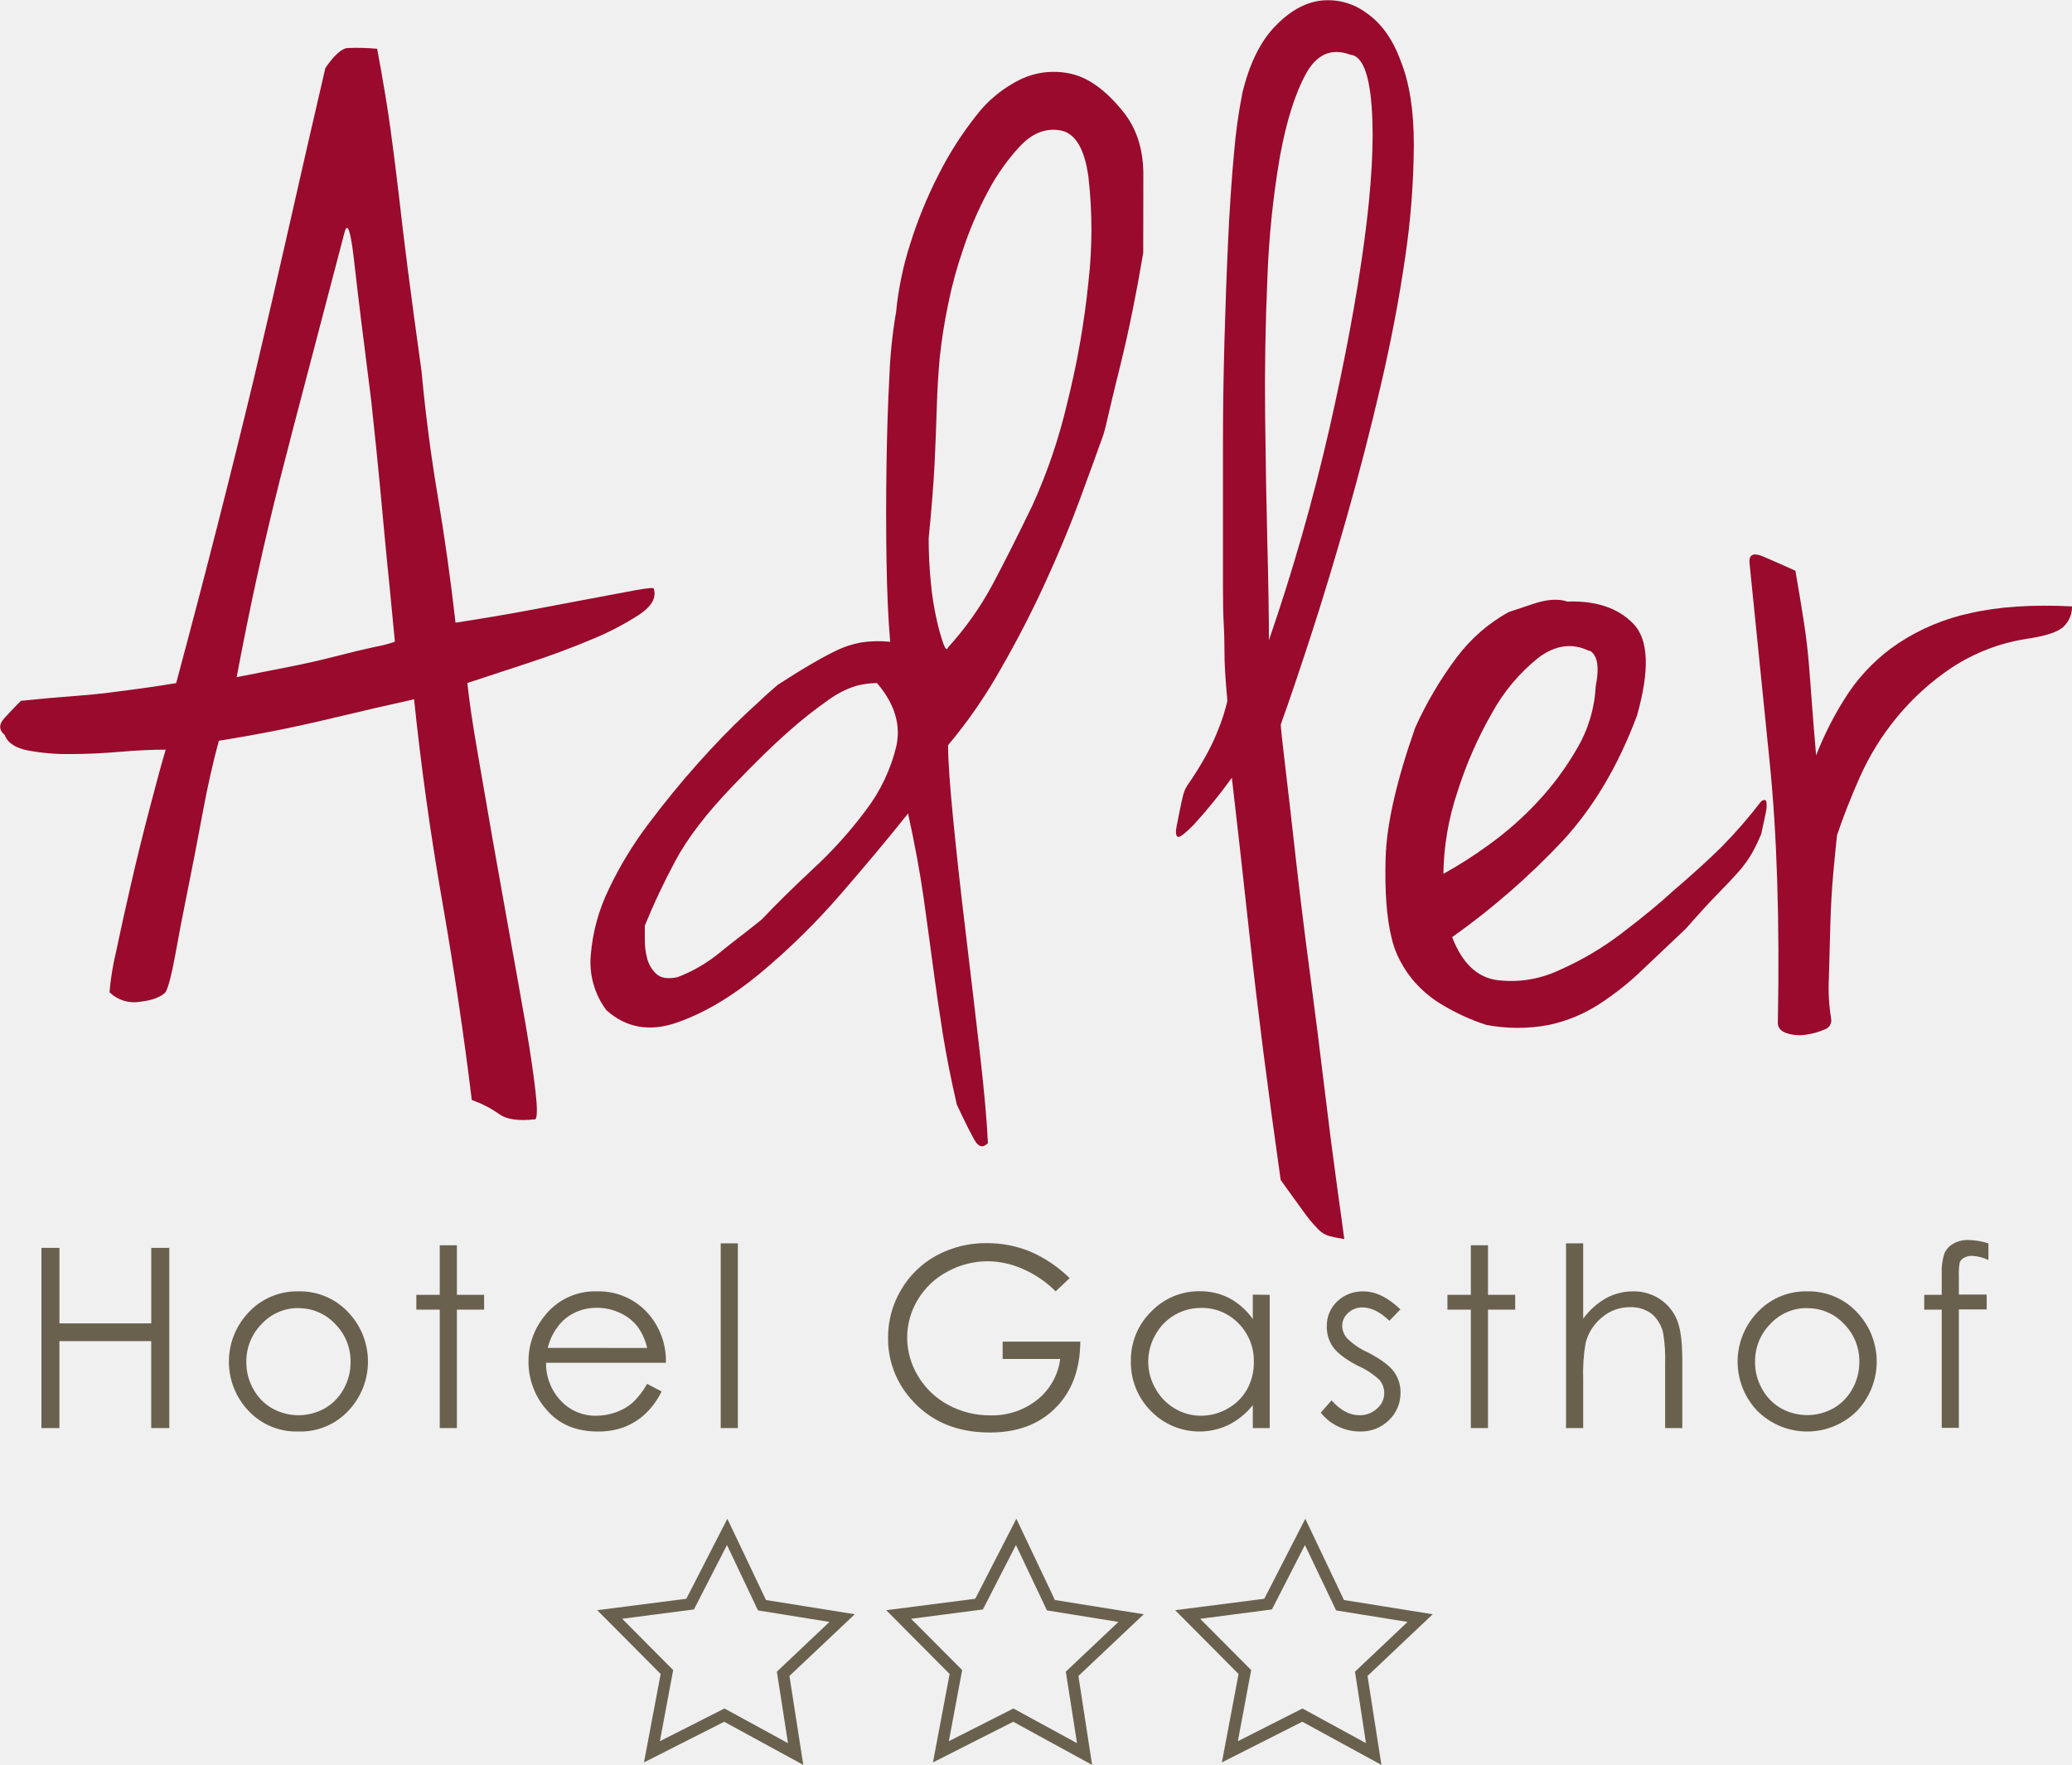
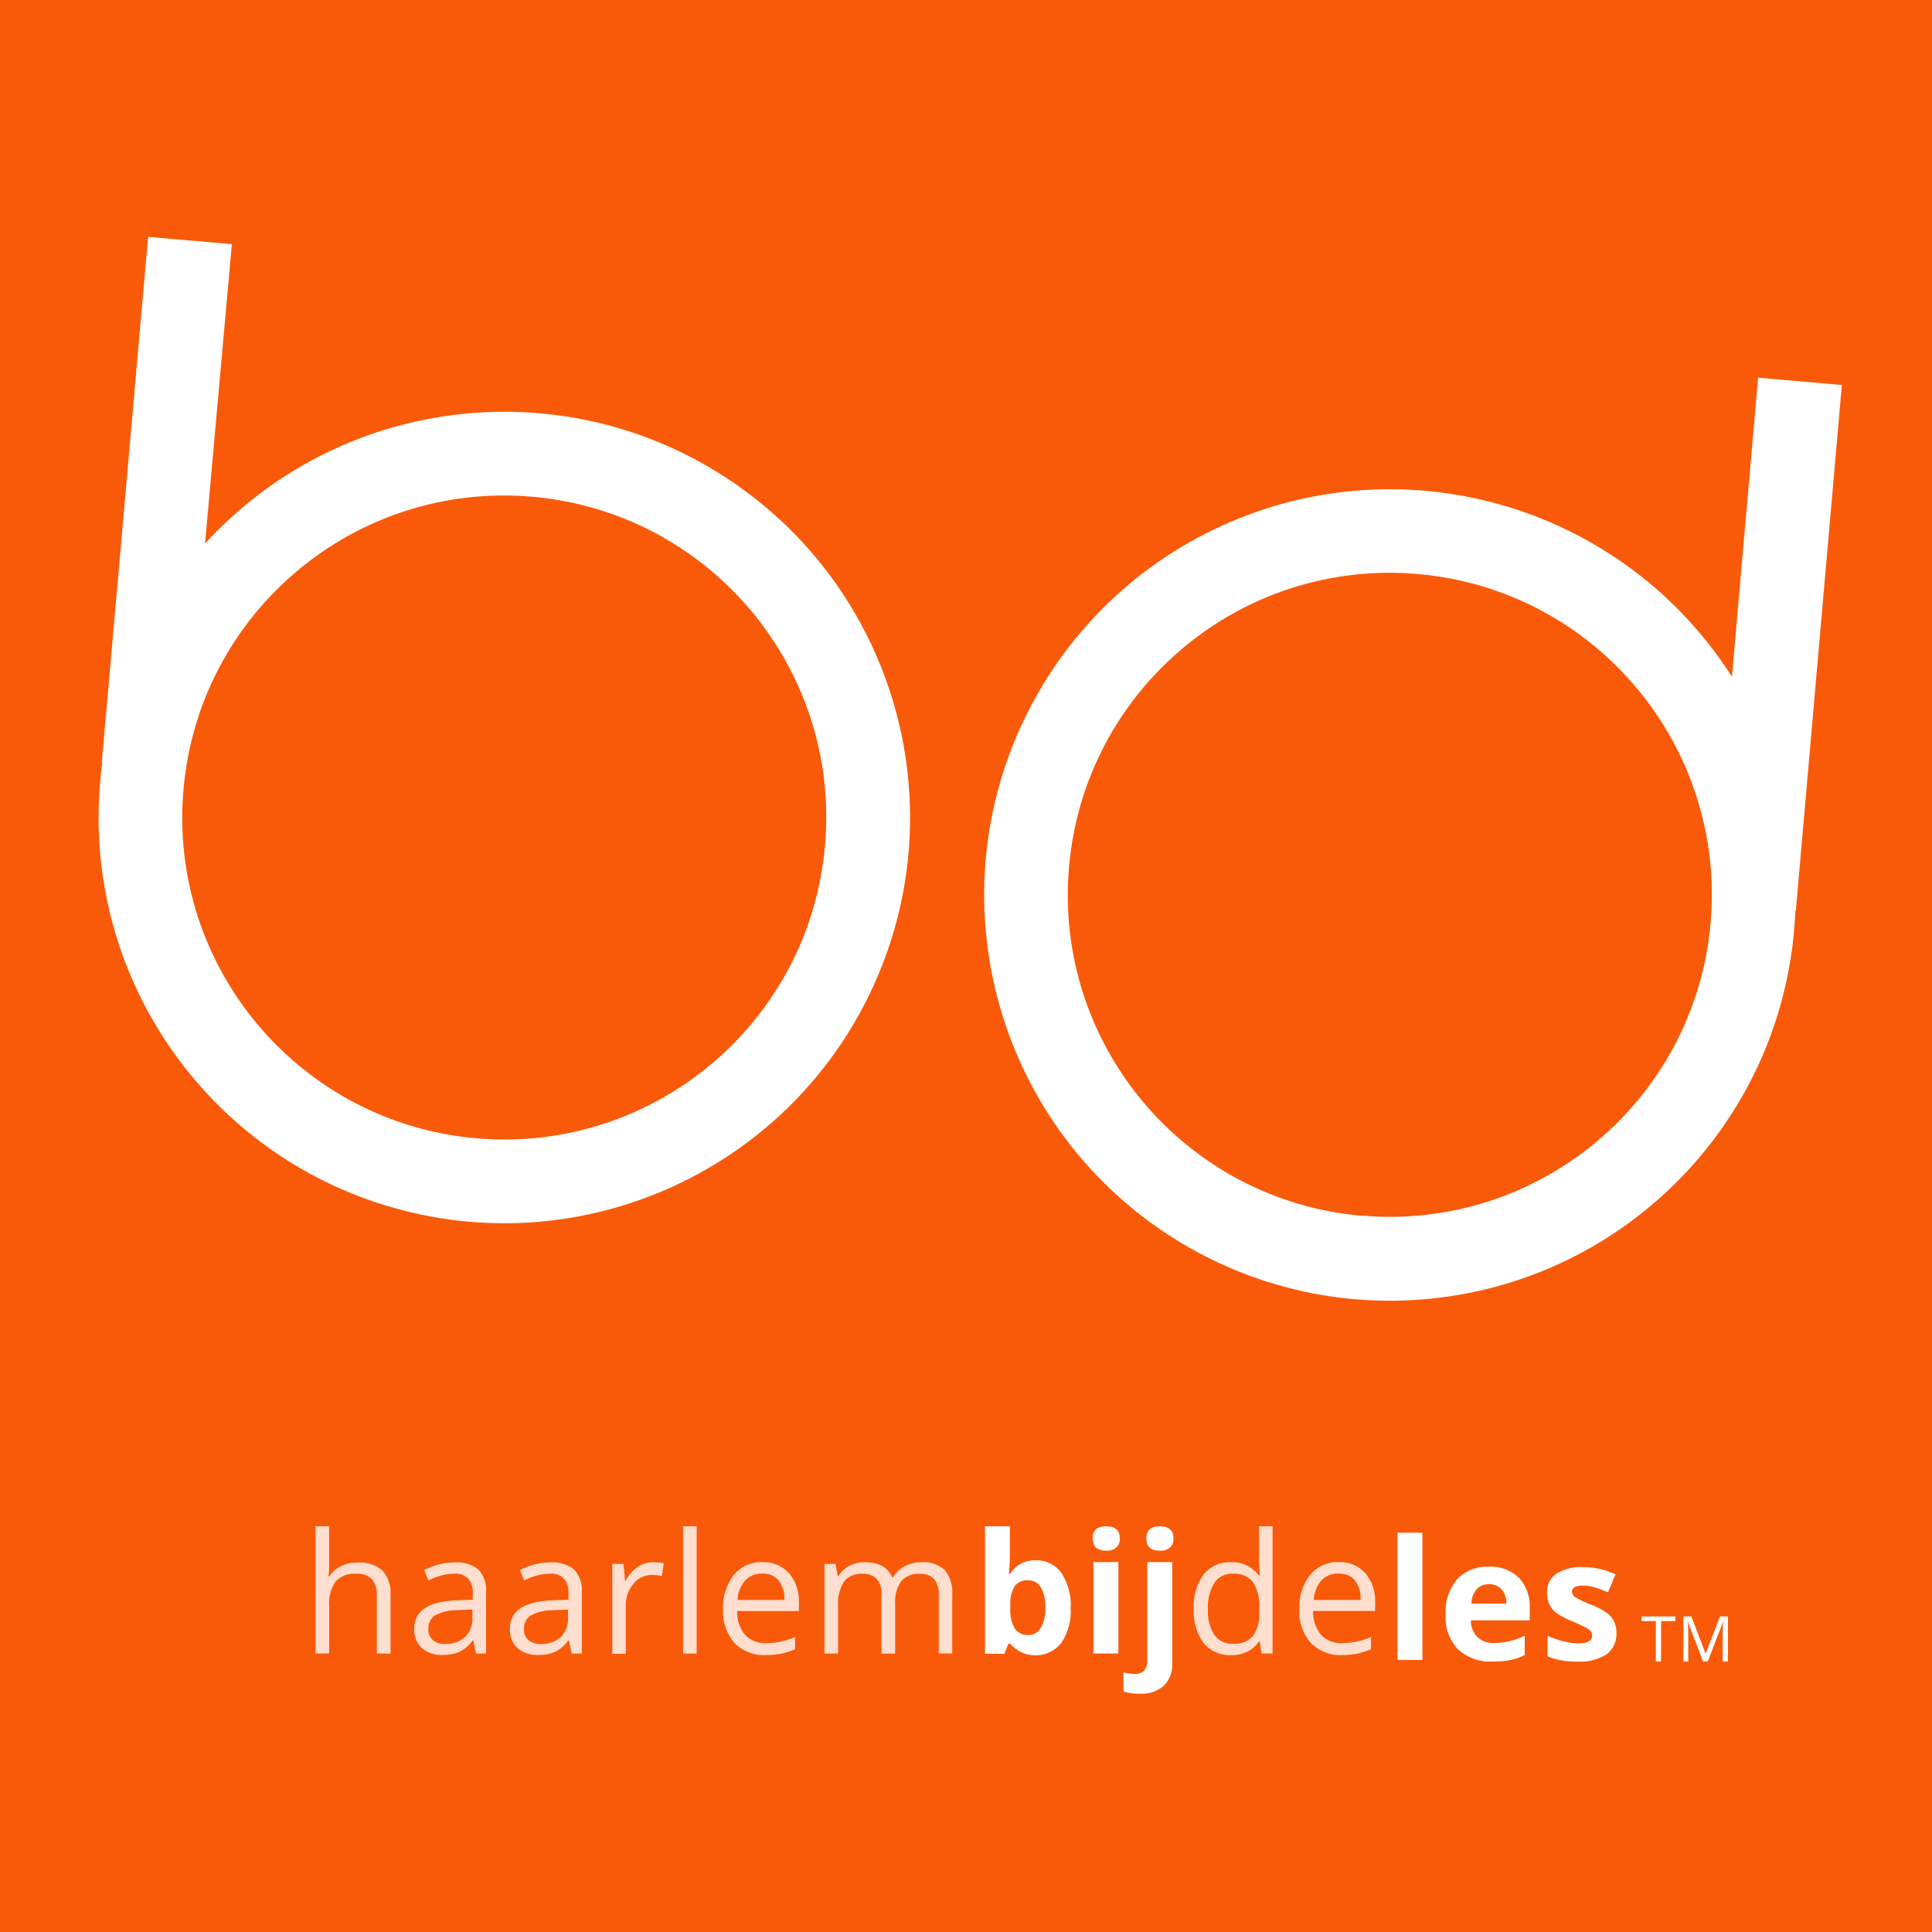
- <svg xmlns="http://www.w3.org/2000/svg" viewBox="0 0 496.53 423.02">
+ <svg xmlns="http://www.w3.org/2000/svg" id="logo" viewBox="0 0 300 300">
  <defs>
    <style>
-       .logo-cls-1{fill: #69614e}.logo-cls-2{fill: #990a2c}
+       .logo-large-cls-1 { fill: #f95a09; } .logo-large-cls-2 { fill: #fff; } .logo-large-cls-3 { fill: #fedece; }
    </style>
  </defs>
-   <path class="logo-cls-1" d="M8.22 296.9h4.32V315h22v-18.1h4.32v43.19h-4.33v-20.85h-22v20.85H8.22zM69.82 307.32a15.78 15.78 0 0 1 12.23 5.35 17.13 17.13 0 0 1-.25 23.24 15.66 15.66 0 0 1-12 5 15.7 15.7 0 0 1-12-5 17.12 17.12 0 0 1-.25-23.21 15.85 15.85 0 0 1 12.27-5.38zm0 4a11.87 11.87 0 0 0-8.82 3.81 12.7 12.7 0 0 0-3.68 9.17 13 13 0 0 0 1.68 6.45 11.89 11.89 0 0 0 4.54 4.63 12.89 12.89 0 0 0 12.55 0 12 12 0 0 0 4.54-4.63 13.06 13.06 0 0 0 1.67-6.45 12.66 12.66 0 0 0-3.69-9.17 11.9 11.9 0 0 0-8.81-3.78zM103.67 296.28h4.11v11.87h6.52v3.55h-6.52v28.39h-4.11V311.7h-5.61v-3.55h5.61zM153.37 329.49l3.46 1.82a18.45 18.45 0 0 1-3.94 5.4 15.64 15.64 0 0 1-5 3.13 17.42 17.42 0 0 1-6.32 1.07q-7.81 0-12.23-5.12a17.34 17.34 0 0 1-4.4-11.59 17.06 17.06 0 0 1 3.73-10.83 15.27 15.27 0 0 1 12.67-6.05 15.75 15.75 0 0 1 13 6.2 17.26 17.26 0 0 1 3.53 10.92h-28.73a13 13 0 0 0 3.56 9.12 11.32 11.32 0 0 0 8.5 3.57 13.84 13.84 0 0 0 4.75-.85 12.6 12.6 0 0 0 3.92-2.26 19 19 0 0 0 3.5-4.53zm0-8.6a13.66 13.66 0 0 0-2.4-5.26 11.29 11.29 0 0 0-4.16-3.17 12.74 12.74 0 0 0-5.44-1.2 11.68 11.68 0 0 0-8.08 3 13.7 13.7 0 0 0-3.74 6.61zM171 295.81h4.11v44.28H171zM254.62 304.15l-3.35 3.17a25.64 25.64 0 0 0-7.91-5.39 21.33 21.33 0 0 0-8.36-1.83 20.05 20.05 0 0 0-9.68 2.49 18.15 18.15 0 0 0-7.12 6.77 17.51 17.51 0 0 0-2.52 9 17.88 17.88 0 0 0 2.61 9.27 18.65 18.65 0 0 0 7.22 6.9 20.86 20.86 0 0 0 10.1 2.51 17.29 17.29 0 0 0 11.28-3.76 14.88 14.88 0 0 0 5.46-9.75h-13.79v-4.17h18.61q-.06 10-5.94 15.9t-15.76 5.89q-12 0-19-8.16a21.74 21.74 0 0 1-5.37-14.54 22.22 22.22 0 0 1 3.08-11.42 21.9 21.9 0 0 1 8.46-8.27 24.68 24.68 0 0 1 12.15-3 27.12 27.12 0 0 1 10.34 2 31.08 31.08 0 0 1 9.49 6.39zM302.56 308.15v31.94h-4.05v-5.49a17.73 17.73 0 0 1-5.8 4.73 16.22 16.22 0 0 1-18.62-3.33 16.48 16.48 0 0 1-4.8-12 16.23 16.23 0 0 1 4.85-11.81 15.82 15.82 0 0 1 11.66-4.9 15.05 15.05 0 0 1 7.12 1.68 16.23 16.23 0 0 1 5.59 5v-5.87zm-16.43 3.14a12.37 12.37 0 0 0-10.95 6.42 12.89 12.89 0 0 0 0 12.9 12.53 12.53 0 0 0 4.64 4.8 12.19 12.19 0 0 0 6.26 1.72 12.79 12.79 0 0 0 6.4-1.71 12 12 0 0 0 4.65-4.6 13.22 13.22 0 0 0 1.63-6.54 12.71 12.71 0 0 0-3.66-9.27 12.09 12.09 0 0 0-8.97-3.72zM333.88 311.64l-2.64 2.73q-3.3-3.19-6.45-3.2a4.88 4.88 0 0 0-3.43 1.32 4.09 4.09 0 0 0-1.43 3.08 4.6 4.6 0 0 0 1.18 3 16.64 16.64 0 0 0 4.95 3.37c3.06 1.59 5.13 3.12 6.24 4.58a8.45 8.45 0 0 1 1.61 5 9 9 0 0 1-2.76 6.66 9.45 9.45 0 0 1-6.91 2.73 12.07 12.07 0 0 1-5.28-1.2 11.42 11.42 0 0 1-4.16-3.32l2.58-2.94q3.15 3.56 6.68 3.56a6 6 0 0 0 4.21-1.59 4.88 4.88 0 0 0 1.74-3.73 4.81 4.81 0 0 0-1.15-3.14 18.15 18.15 0 0 0-5.18-3.4c-2.88-1.49-4.85-3-5.89-4.41a8.28 8.28 0 0 1-1.55-5 8 8 0 0 1 2.48-6 8.69 8.69 0 0 1 6.28-2.41q4.41-.01 8.88 4.31zM350.76 296.28h4.11v11.87h6.52v3.55h-6.52v28.39h-4.11V311.7h-5.61v-3.55h5.61zM373.57 295.81h4.11v18.06a17.47 17.47 0 0 1 5.49-4.92 13.33 13.33 0 0 1 6.49-1.63 11.3 11.3 0 0 1 6.35 1.82 10.93 10.93 0 0 1 4.1 4.89c.88 2.05 1.32 5.25 1.32 9.62v16.44h-4.11v-15.24a39.28 39.28 0 0 0-.44-7.37 8.38 8.38 0 0 0-2.77-4.77 8.2 8.2 0 0 0-5.27-1.6 10.09 10.09 0 0 0-6.68 2.47 11.57 11.57 0 0 0-3.9 6.1 42.55 42.55 0 0 0-.58 8.69v11.72h-4.11zM431.37 307.32a15.82 15.82 0 0 1 12.24 5.35 17.16 17.16 0 0 1-.25 23.24 16.9 16.9 0 0 1-24 0 17.09 17.09 0 0 1-.25-23.21 15.81 15.81 0 0 1 12.26-5.38zm0 4a11.87 11.87 0 0 0-8.81 3.78 12.66 12.66 0 0 0-3.69 9.17 12.87 12.87 0 0 0 1.69 6.45 11.87 11.87 0 0 0 4.53 4.63 12.89 12.89 0 0 0 12.55 0 11.89 11.89 0 0 0 4.54-4.63 13 13 0 0 0 1.68-6.45 12.63 12.63 0 0 0-3.7-9.17 11.88 11.88 0 0 0-8.8-3.75zM474.79 295.81v4a10.11 10.11 0 0 0-3.88-1 3.78 3.78 0 0 0-2 .48 2.08 2.08 0 0 0-1 1.12 15.37 15.37 0 0 0-.2 3.36v4.32h6.67v3.55h-6.67v28.39h-4.11V311.7h-4.19v-3.55h4.19v-5a13.79 13.79 0 0 1 .63-4.9 5 5 0 0 1 2.15-2.36A7 7 0 0 1 470 295a17.7 17.7 0 0 1 4.79.81z" transform="translate(1.71 2.2)" />
-   <g>
-     <path class="logo-cls-2" d="M38 177.48q-5 0-11.16.53t-11.84.53a51.81 51.81 0 0 1-10.1-.88q-4.44-.89-5.5-3.72-2.13-1.77 0-4.08t3.9-4.08c4.49-.47 8.38-.82 11.7-1.06s6.37-.53 9.21-.88 5.55-.71 8.15-1.07 5.32-.76 8.15-1.24q5.32-19.84 9.93-37.92t8.86-35.79Q63.5 70.09 67.58 52t8.68-37.9q3.19-4.61 5.32-4.79a53.38 53.38 0 0 1 7.09.18q2.11 11.34 3.18 19.14t2 15.77q.89 8 2.13 17.72t3.32 24.63q1.41 15.24 3.9 30t4.25 30.3q9.21-1.41 17.72-3t15.06-2.84q6.56-1.23 10.63-2c2.72-.47 4.08-.58 4.08-.35q1.06 3.19-3.37 6.2a68.11 68.11 0 0 1-11.51 6q-7.09 3-15.25 5.67t-14.53 4.78q.72 6.74 2.49 16.84t3.71 21.44q2 11.34 4.08 22.86t3.72 20.91c1.07 6.25 1.83 11.46 2.31 15.59s.47 6.44 0 6.92c-4 .47-6.91.05-8.69-1.25a26.05 26.05 0 0 0-6.55-3.36q-2.85-23.4-7.09-47.67t-6.74-48.38q-8.14 1.78-20.73 4.79t-26.05 5.14q-2.13 7.8-3.9 17.36T43.3 211q-1.77 8.7-3 15.6c-.83 4.6-1.6 7.62-2.31 9-1.18 1.19-3.25 2-6.2 2.31a8.29 8.29 0 0 1-7.26-2.31 65.54 65.54 0 0 1 1.59-9.74q1.59-7.62 3.72-16.83t4.43-17.91c1.52-5.78 2.73-10.33 3.73-13.64zm17-17.37q5.31-1.06 11.69-2.3t11.87-2.66c3.66-.94 6.86-1.71 9.57-2.3a32.43 32.43 0 0 0 4.79-1.24q-.72-7.8-1.24-12.94c-.36-3.42-.71-7-1.07-10.81s-.77-8.2-1.24-13.29-1.18-12-2.12-20.73q-2.85-22.33-4.08-33.32t-2.3-7.08q-5 19.13-8.69 33.13t-6.73 25.88q-3 11.86-5.49 23.21T55 160.11zM272.25 58.4q-1.06 6.38-2.48 13.47t-3 13.46q-1.59 6.39-2.66 11c-.7 3.08-1.18 5-1.41 5.67q-2.13 6-5.67 15.6t-8.33 20q-4.78 10.45-10.81 20.91a118.23 118.23 0 0 1-12.41 17.9q0 5.31 1.24 17.9t3 27.11q1.75 14.58 3.36 28.58t1.95 21.8q-1.77 1.77-3.19-.71t-4.25-8.51q-2.13-9.23-3.37-17t-2.3-15.77q-1.06-8-2.3-16.84t-3.72-20.2q-6.75 8.5-16.13 19.32a165.17 165.17 0 0 1-19.49 19.13q-10.11 8.34-19.85 11.7t-16.84-3a19.24 19.24 0 0 1-3.72-13.29 44.08 44.08 0 0 1 4.26-15.6 89.35 89.35 0 0 1 9.56-15.77q5.85-7.78 11.88-14.53T176.91 169q5.31-5 7.8-7.09 4.95-3.19 8.32-5.14t6-3.19a22.56 22.56 0 0 1 5.49-1.77 27.18 27.18 0 0 1 7.09-.18q-.7-8.15-.88-19.49t0-22.86q.17-11.52.7-21.44a114.83 114.83 0 0 1 1.6-15.25 78 78 0 0 1 3.37-16.3 104.58 104.58 0 0 1 6.73-16.48 83.42 83.42 0 0 1 9-14.18A29.85 29.85 0 0 1 243 16.75a18.49 18.49 0 0 1 12.05-1.24q6.19 1.43 12.23 8.86 4.95 6 5 15.07zM174.07 186q-9.57 9.91-14 18.25a158.48 158.48 0 0 0-7.26 15.42V223a17.84 17.84 0 0 0 .53 4.42 7.77 7.77 0 0 0 2.13 3.72q1.59 1.61 5.13.89a36 36 0 0 0 10.11-5.85q1.93-1.59 4.25-3.37c1.53-1.17 3.48-2.71 5.85-4.6q5-5.31 12.22-12.05A101.43 101.43 0 0 0 205.79 192a41.12 41.12 0 0 0 7.27-15.24q1.77-7.78-4.61-15.24a20.05 20.05 0 0 0-5.14.71 23.29 23.29 0 0 0-6.55 3.37 104 104 0 0 0-9.4 7.44q-5.49 4.8-13.29 12.96zm51.39-33a75.41 75.41 0 0 0 10.63-15q4.26-8 9.58-19A131.49 131.49 0 0 0 254 94.55a203.55 203.55 0 0 0 5.13-29.24 110.47 110.47 0 0 0 0-25q-1.41-10.63-7.08-11.31c-3.32-.47-6.38.77-9.22 3.72a50.58 50.58 0 0 0-7.8 11 87.59 87.59 0 0 0-6 14 100.57 100.57 0 0 0-3.55 13.11 128.84 128.84 0 0 0-2 12.76q-.52 5.67-.7 11.87t-.53 13.47q-.36 7.27-1.42 17.9a105.08 105.08 0 0 0 .53 10.63 67.19 67.19 0 0 0 1.42 9 50.89 50.89 0 0 0 1.59 5.67c.5 1.31.85 1.6 1.09.87zM305.21 171.45c0 .71.35 4 1.06 9.93s1.53 13.11 2.48 21.62 2.07 17.66 3.37 27.47 2.48 19.13 3.54 28 2.07 16.65 3 23.39 1.53 11 1.77 12.93c-1.42-.23-2.61-.47-3.55-.71a6.19 6.19 0 0 1-2.83-1.77 36.24 36.24 0 0 1-3.37-4.07q-1.95-2.67-5.49-7.62-4.62-32.62-7.27-56.89t-4.43-39.52a123.1 123.1 0 0 1-9.21 11.35q-2.83 2.83-3.55 2.83c-.71 0-.82-1.06-.35-3.19.24-1.18.47-2.36.71-3.54s.47-2.25.7-3.19a8 8 0 0 1 1.07-2.48 76.34 76.34 0 0 0 4.43-7.09 49.61 49.61 0 0 0 3-6.38 45.1 45.1 0 0 0 2.13-6.74q-.36-3.89-.53-6.73c-.13-1.89-.18-3.84-.18-5.85s-.06-4.07-.18-6.2-.17-4.84-.17-8.15v-34.91q0-11.5.35-24.28t.89-24.27q.53-11.52 1.41-20.92A132.85 132.85 0 0 1 296 20.12q2.47-10.28 7.62-15.77T314.42-2A15.32 15.32 0 0 1 325.59.8q5.49 3.74 8.32 11.52 3.19 7.8 3.19 20.2a191.48 191.48 0 0 1-2.1 27.12q-2.13 14.7-5.85 30.65t-8 31q-4.25 15.06-8.5 28.17t-7.44 21.99zm-2.84-20.19a494.88 494.88 0 0 0 14.53-50.87q5.67-25 8.33-44.83T327 23.49q-.88-12.22-5.14-12.58-6.74-2.49-10.63 4.6T305 35.36a217.75 217.75 0 0 0-3 29.24q-.72 16.49-.54 32.78t.54 30.84q.37 14.54.37 23.04zM359.78 144.52c.71-.23 2.71-.89 6-2s6-1.24 8.14-.53q10.28-.36 15.78 5.31t.88 22q-6.74 18.07-17.89 30.12a176.41 176.41 0 0 1-26.41 23q3.54 9.22 10.63 10.28a27.09 27.09 0 0 0 14.89-2.3 73.25 73.25 0 0 0 15.24-9q7.44-5.67 12.05-9.93 7.44-6.37 11.87-10.8a116 116 0 0 0 9.39-10.82c.71-.47 1.12-.4 1.25.18a7.74 7.74 0 0 1-.18 2.66c-.24 1.18-.6 2.84-1.07 5a47.56 47.56 0 0 1-2.12 4.43 27 27 0 0 1-3 4.26q-2 2.3-5.14 5.49t-7.8 8.51q-5.32 5-10.28 9.74a68.8 68.8 0 0 1-10.45 8.33 36.13 36.13 0 0 1-12.05 5 40 40 0 0 1-15.06 0 50.9 50.9 0 0 1-11.35-5.31 27.19 27.19 0 0 1-6.56-5.85 26.9 26.9 0 0 1-3.36-5.49 21.54 21.54 0 0 1-1.42-4.26q-1.77-7.08-1.42-19.13t7.09-31.2a89 89 0 0 1 9.93-16.83 39.69 39.69 0 0 1 12.42-10.86zm-15.6 62.73a103.21 103.21 0 0 0 10.82-6.91 79.08 79.08 0 0 0 11.69-10.28 69.35 69.35 0 0 0 9.57-12.94 32.55 32.55 0 0 0 4.43-14.88q1.06-5.31-.36-7.44c-.47-.71-.94-1.07-1.41-1.07q-6-2.82-12.05 1.78a44.27 44.27 0 0 0-11 13.11 96.19 96.19 0 0 0-8.33 19 64.21 64.21 0 0 0-3.36 19.63z" transform="translate(1.71 2.2)" />
-     <path class="logo-cls-2" d="M417.55 132.83q-.35-3.2 3.37-1.6c2.48 1.06 5 2.19 7.62 3.37.94 5.44 1.65 9.74 2.13 12.93s.82 6.2 1.06 9 .47 5.91.71 9.21.59 7.69 1.06 13.12a79 79 0 0 1 7.8-15.06 43.84 43.84 0 0 1 11.87-11.8 50.48 50.48 0 0 1 17.37-7.26q10.09-2.31 24.28-1.6a6.54 6.54 0 0 1-1.95 4.79q-2 2-9 3a45.4 45.4 0 0 0-17.9 6.91 60.53 60.53 0 0 0-13.11 11.87A62.65 62.65 0 0 0 444 184q-3.37 7.62-5.49 14-.36 3.18-.89 9t-.71 12.4l-.35 12.76a44.94 44.94 0 0 0 .53 9.74 2.28 2.28 0 0 1-1.6 2.66 16.41 16.41 0 0 1-4.43 1.24 10 10 0 0 1-4.6-.35c-1.42-.48-2.13-1.3-2.13-2.48q.7-36.5-2-62.91t-4.78-47.23z" transform="translate(1.71 2.2)" />
-   </g>
-   <g>
-     <path class="logo-cls-1" d="M171.84 410.48l-19.23 9.74 4-21.19-15.2-15.29 21.35-2.74 9.83-19.18 9.26 19.48 21.28 3.41-15.66 14.79 3.32 21.32-18.95-10.34zm15.28 5.13l-2.66-17.14 12.6-11.92-17.13-2.76-7.43-15.67-7.58 14.78-.34.66-17.2 2.23 12.23 12.3-3.19 17.05 15.48-7.84 15.22 8.31zM241.1 410.48l-19.24 9.74 4-21.19-15.2-15.29L232 381l9.85-19.18 9.24 19.48 21.29 3.41-15.66 14.79 3.28 21.32-18.9-10.34zm15.28 5.13l-2.68-17.14 12.61-11.92-17.13-2.76-7.43-15.67-7.58 14.78-.34.66-17.2 2.24 12.23 12.29-3.19 17.05 15.47-7.84 15.24 8.31zM310.35 410.48l-19.25 9.74 4-21.19-15.2-15.29 21.36-2.74 9.83-19.18 9.26 19.48 21.28 3.41L326 399.5l3.33 21.32-18.94-10.34zm15.28 5.13L323 398.47l12.6-11.92-17.13-2.76-7.47-15.67-7.57 14.78-.34.66-17.2 2.24 12.23 12.29-3.19 17.05 15.48-7.84 15.23 8.31z" transform="translate(1.71 2.2)" />
-   </g>
+   <path class="logo-large-cls-1" d="M0 0h300v300H0z" />
+   <path class="logo-large-cls-2" d="M268.93 105.14L273 58.65l13 1.13-7.15 81.69h-.07q-.06 1.49-.19 3a63 63 0 1 1-9.61-39.32zM15.87 118.47h-.07L23 36.78l13 1.13-4.16 46.49a63 63 0 1 1-16.29 37.05q.13-1.45.32-2.98zm58.07 58.28a50 50 0 1 0-45.45-54.17 50 50 0 0 0 45.46 54.17zm137.47 12A50 50 0 1 0 166 134.61a50 50 0 0 0 45.42 54.17z" />
+   <path class="logo-large-cls-3" d="M58.52 256.75v-9a3.63 3.63 0 0 0-.77-2.54 3.15 3.15 0 0 0-2.42-.84 4 4 0 0 0-3.21 1.19 6 6 0 0 0-1 3.91v7.27H49V237h2.11v6a13 13 0 0 1-.1 1.79h.13a4.3 4.3 0 0 1 1.77-1.58 5.76 5.76 0 0 1 2.62-.58 5.37 5.37 0 0 1 3.83 1.21 5.11 5.11 0 0 1 1.28 3.85v9.08zm15.39 0l-.42-2h-.1a5.86 5.86 0 0 1-2.08 1.77 6.33 6.33 0 0 1-2.58.46 4.65 4.65 0 0 1-3.24-1.07 3.89 3.89 0 0 1-1.17-3q0-4.21 6.74-4.42l2.36-.08v-.86a3.53 3.53 0 0 0-.7-2.42 2.9 2.9 0 0 0-2.25-.78 9.18 9.18 0 0 0-3.94 1.07l-.65-1.61a9.9 9.9 0 0 1 2.25-.88 9.76 9.76 0 0 1 2.46-.32 5.3 5.3 0 0 1 3.69 1.1 4.61 4.61 0 0 1 1.2 3.54v9.5zm-4.76-1.49a4.28 4.28 0 0 0 3.09-1.08 4 4 0 0 0 1.12-3v-1.26l-2.11.09a7.67 7.67 0 0 0-3.62.78 2.35 2.35 0 0 0-1.11 2.15 2.17 2.17 0 0 0 .69 1.74 2.87 2.87 0 0 0 1.94.59zm19.62 1.49l-.42-2h-.1a5.86 5.86 0 0 1-2.08 1.77 6.33 6.33 0 0 1-2.58.46 4.65 4.65 0 0 1-3.24-1.07 3.89 3.89 0 0 1-1.17-3q0-4.21 6.74-4.42l2.36-.08v-.86a3.53 3.53 0 0 0-.7-2.42 2.9 2.9 0 0 0-2.25-.78 9.18 9.18 0 0 0-3.94 1.07l-.65-1.61a9.9 9.9 0 0 1 2.25-.88 9.76 9.76 0 0 1 2.46-.32 5.3 5.3 0 0 1 3.69 1.1 4.61 4.61 0 0 1 1.2 3.54v9.5zM84 255.27a4.28 4.28 0 0 0 3.09-1.08 4 4 0 0 0 1.12-3v-1.26l-2.11.09a7.67 7.67 0 0 0-3.62.78 2.35 2.35 0 0 0-1.11 2.15 2.17 2.17 0 0 0 .69 1.74 2.87 2.87 0 0 0 1.94.58zm17.41-12.68a8.25 8.25 0 0 1 1.66.15l-.29 2a7.18 7.18 0 0 0-1.52-.19 3.71 3.71 0 0 0-2.89 1.37 5 5 0 0 0-1.2 3.42v7.46h-2.09v-13.96h1.74l.24 2.58h.1a6.12 6.12 0 0 1 1.84-2.1 4.2 4.2 0 0 1 2.43-.73zm6.77 14.17h-2.11V237h2.11zm10.75.25a6.39 6.39 0 0 1-4.87-1.88 7.27 7.27 0 0 1-1.78-5.22 8.07 8.07 0 0 1 1.66-5.34 5.5 5.5 0 0 1 4.45-2 5.25 5.25 0 0 1 4.14 1.72 6.59 6.59 0 0 1 1.52 4.54v1.33h-9.58a5.52 5.52 0 0 0 1.24 3.72 4.28 4.28 0 0 0 3.31 1.27 11.21 11.21 0 0 0 4.44-.94v1.88a11.15 11.15 0 0 1-2.11.69 11.88 11.88 0 0 1-2.4.22zm-.57-12.66a3.44 3.44 0 0 0-2.67 1.09 5 5 0 0 0-1.17 3h7.27a4.63 4.63 0 0 0-.89-3.05 3.13 3.13 0 0 0-2.53-1.04zm27.42 12.4v-9.05a3.76 3.76 0 0 0-.71-2.49 2.75 2.75 0 0 0-2.21-.83 3.57 3.57 0 0 0-2.91 1.13A5.37 5.37 0 0 0 139 249v7.77h-2.11v-9.07a3.76 3.76 0 0 0-.71-2.49 2.77 2.77 0 0 0-2.22-.83 3.44 3.44 0 0 0-2.9 1.19 6.42 6.42 0 0 0-.92 3.89v7.3h-2.11v-13.92h1.71l.34 1.9h.1a4.14 4.14 0 0 1 1.68-1.59 5.14 5.14 0 0 1 2.43-.57q3.26 0 4.27 2.36h.1a4.44 4.44 0 0 1 1.8-1.73 5.59 5.59 0 0 1 2.69-.63 4.71 4.71 0 0 1 3.54 1.21 5.42 5.42 0 0 1 1.17 3.88v9.08zm49.84-1.87h-.11a5 5 0 0 1-4.37 2.12 5.17 5.17 0 0 1-4.25-1.87 8.21 8.21 0 0 1-1.52-5.31 8.35 8.35 0 0 1 1.52-5.34 5.13 5.13 0 0 1 4.24-1.9 5.06 5.06 0 0 1 4.34 2.06h.17l-.09-1-.05-1V237h2.11v19.75h-1.71zm-4.21.36a3.84 3.84 0 0 0 3.13-1.17 5.93 5.93 0 0 0 1-3.79v-.44a7 7 0 0 0-1-4.22 3.74 3.74 0 0 0-3.14-1.26 3.23 3.23 0 0 0-2.84 1.44 7.16 7.16 0 0 0-1 4.07 6.87 6.87 0 0 0 1 4 3.31 3.31 0 0 0 2.86 1.37zm17 1.76a6.39 6.39 0 0 1-4.87-1.88 7.27 7.27 0 0 1-1.78-5.22 8.07 8.07 0 0 1 1.66-5.34 5.5 5.5 0 0 1 4.45-2 5.25 5.25 0 0 1 4.14 1.72 6.59 6.59 0 0 1 1.52 4.54v1.33h-9.63a5.52 5.52 0 0 0 1.24 3.72 4.28 4.28 0 0 0 3.31 1.27 11.21 11.21 0 0 0 4.44-.94v1.88a11.15 11.15 0 0 1-2.11.69 11.88 11.88 0 0 1-2.41.23zm-.57-12.66a3.44 3.44 0 0 0-2.67 1.09 5 5 0 0 0-1.17 3h7.27a4.63 4.63 0 0 0-.89-3.05 3.13 3.13 0 0 0-2.58-1.03z" />
+   <path class="logo-large-cls-2" d="M160.9 242.29a4.59 4.59 0 0 1 3.94 2 9 9 0 0 1 1.42 5.38 8.84 8.84 0 0 1-1.47 5.45 5.12 5.12 0 0 1-7.92.11h-.27l-.65 1.56h-3V237h3.87v4.6q0 .88-.15 2.81h.15a4.48 4.48 0 0 1 4.08-2.12zm-1.24 3.1a2.44 2.44 0 0 0-2.09.88 5.07 5.07 0 0 0-.69 2.91v.42a6 6 0 0 0 .68 3.28 2.42 2.42 0 0 0 2.15 1 2.16 2.16 0 0 0 1.9-1.1 5.94 5.94 0 0 0 .7-3.19 5.63 5.63 0 0 0-.71-3.14 2.23 2.23 0 0 0-1.95-1.06zm10-6.5q0-1.89 2.11-1.89t2.11 1.89a1.84 1.84 0 0 1-.53 1.4 2.21 2.21 0 0 1-1.58.5q-2.08.01-2.08-1.9zm4 17.86h-3.87v-14.19h3.87zM177 263a9 9 0 0 1-2.55-.32v-3a6.9 6.9 0 0 0 1.82.24 1.75 1.75 0 0 0 1.43-.55 2.48 2.48 0 0 0 .45-1.61v-15.2h3.87v15.73a4.54 4.54 0 0 1-1.31 3.48A5.22 5.22 0 0 1 177 263zm1-24.11q0-1.89 2.11-1.89t2.11 1.89a1.84 1.84 0 0 1-.53 1.4 2.21 2.21 0 0 1-1.58.5q-2.11.01-2.11-1.9zM220.87 257.75H217V238h3.87zM231.21 246a2.46 2.46 0 0 0-1.93.78 3.61 3.61 0 0 0-.8 2.22h5.43a3.23 3.23 0 0 0-.75-2.22 2.54 2.54 0 0 0-1.95-.78zm.55 12a7.33 7.33 0 0 1-5.36-1.89 7.16 7.16 0 0 1-1.93-5.36 7.88 7.88 0 0 1 1.78-5.52 6.35 6.35 0 0 1 4.93-1.95 6.25 6.25 0 0 1 4.68 1.71 6.48 6.48 0 0 1 1.68 4.74v1.88h-9.15a3.73 3.73 0 0 0 1 2.58 3.44 3.44 0 0 0 2.56.93 10.65 10.65 0 0 0 2.42-.27 12.13 12.13 0 0 0 2.39-.85v3a9.09 9.09 0 0 1-2.17.76 13.69 13.69 0 0 1-2.83.24zm19.24-4.46a3.91 3.91 0 0 1-1.52 3.33 7.5 7.5 0 0 1-4.54 1.14 14.25 14.25 0 0 1-2.64-.21 10 10 0 0 1-2-.62V254a13.5 13.5 0 0 0 2.43.85 9.84 9.84 0 0 0 2.38.34q2.11 0 2.11-1.22a1 1 0 0 0-.28-.74 4 4 0 0 0-1-.65q-.69-.36-1.83-.84a11.48 11.48 0 0 1-2.41-1.27 3.57 3.57 0 0 1-1.12-1.34 4.42 4.42 0 0 1-.35-1.86 3.37 3.37 0 0 1 1.47-2.93 7.14 7.14 0 0 1 4.16-1 11.8 11.8 0 0 1 5 1.12l-1.17 2.79q-1.07-.46-2-.75a6.26 6.26 0 0 0-1.89-.29q-1.71 0-1.71.93a1.09 1.09 0 0 0 .55.9 15 15 0 0 0 2.42 1.13 11.23 11.23 0 0 1 2.44 1.26 3.72 3.72 0 0 1 1.14 1.35 4.14 4.14 0 0 1 .36 1.76zM257.93 258h-.81v-6.28h-2.22V251h5.25v.72h-2.22zm6.52 0l-2.37-6.21q.07.74.07 1.75V258h-.75v-7h1.23l2.22 5.77 2.24-5.77h1.22v7h-.81v-4.51q0-.78.07-1.69l-2.39 6.2z" />
</svg>
